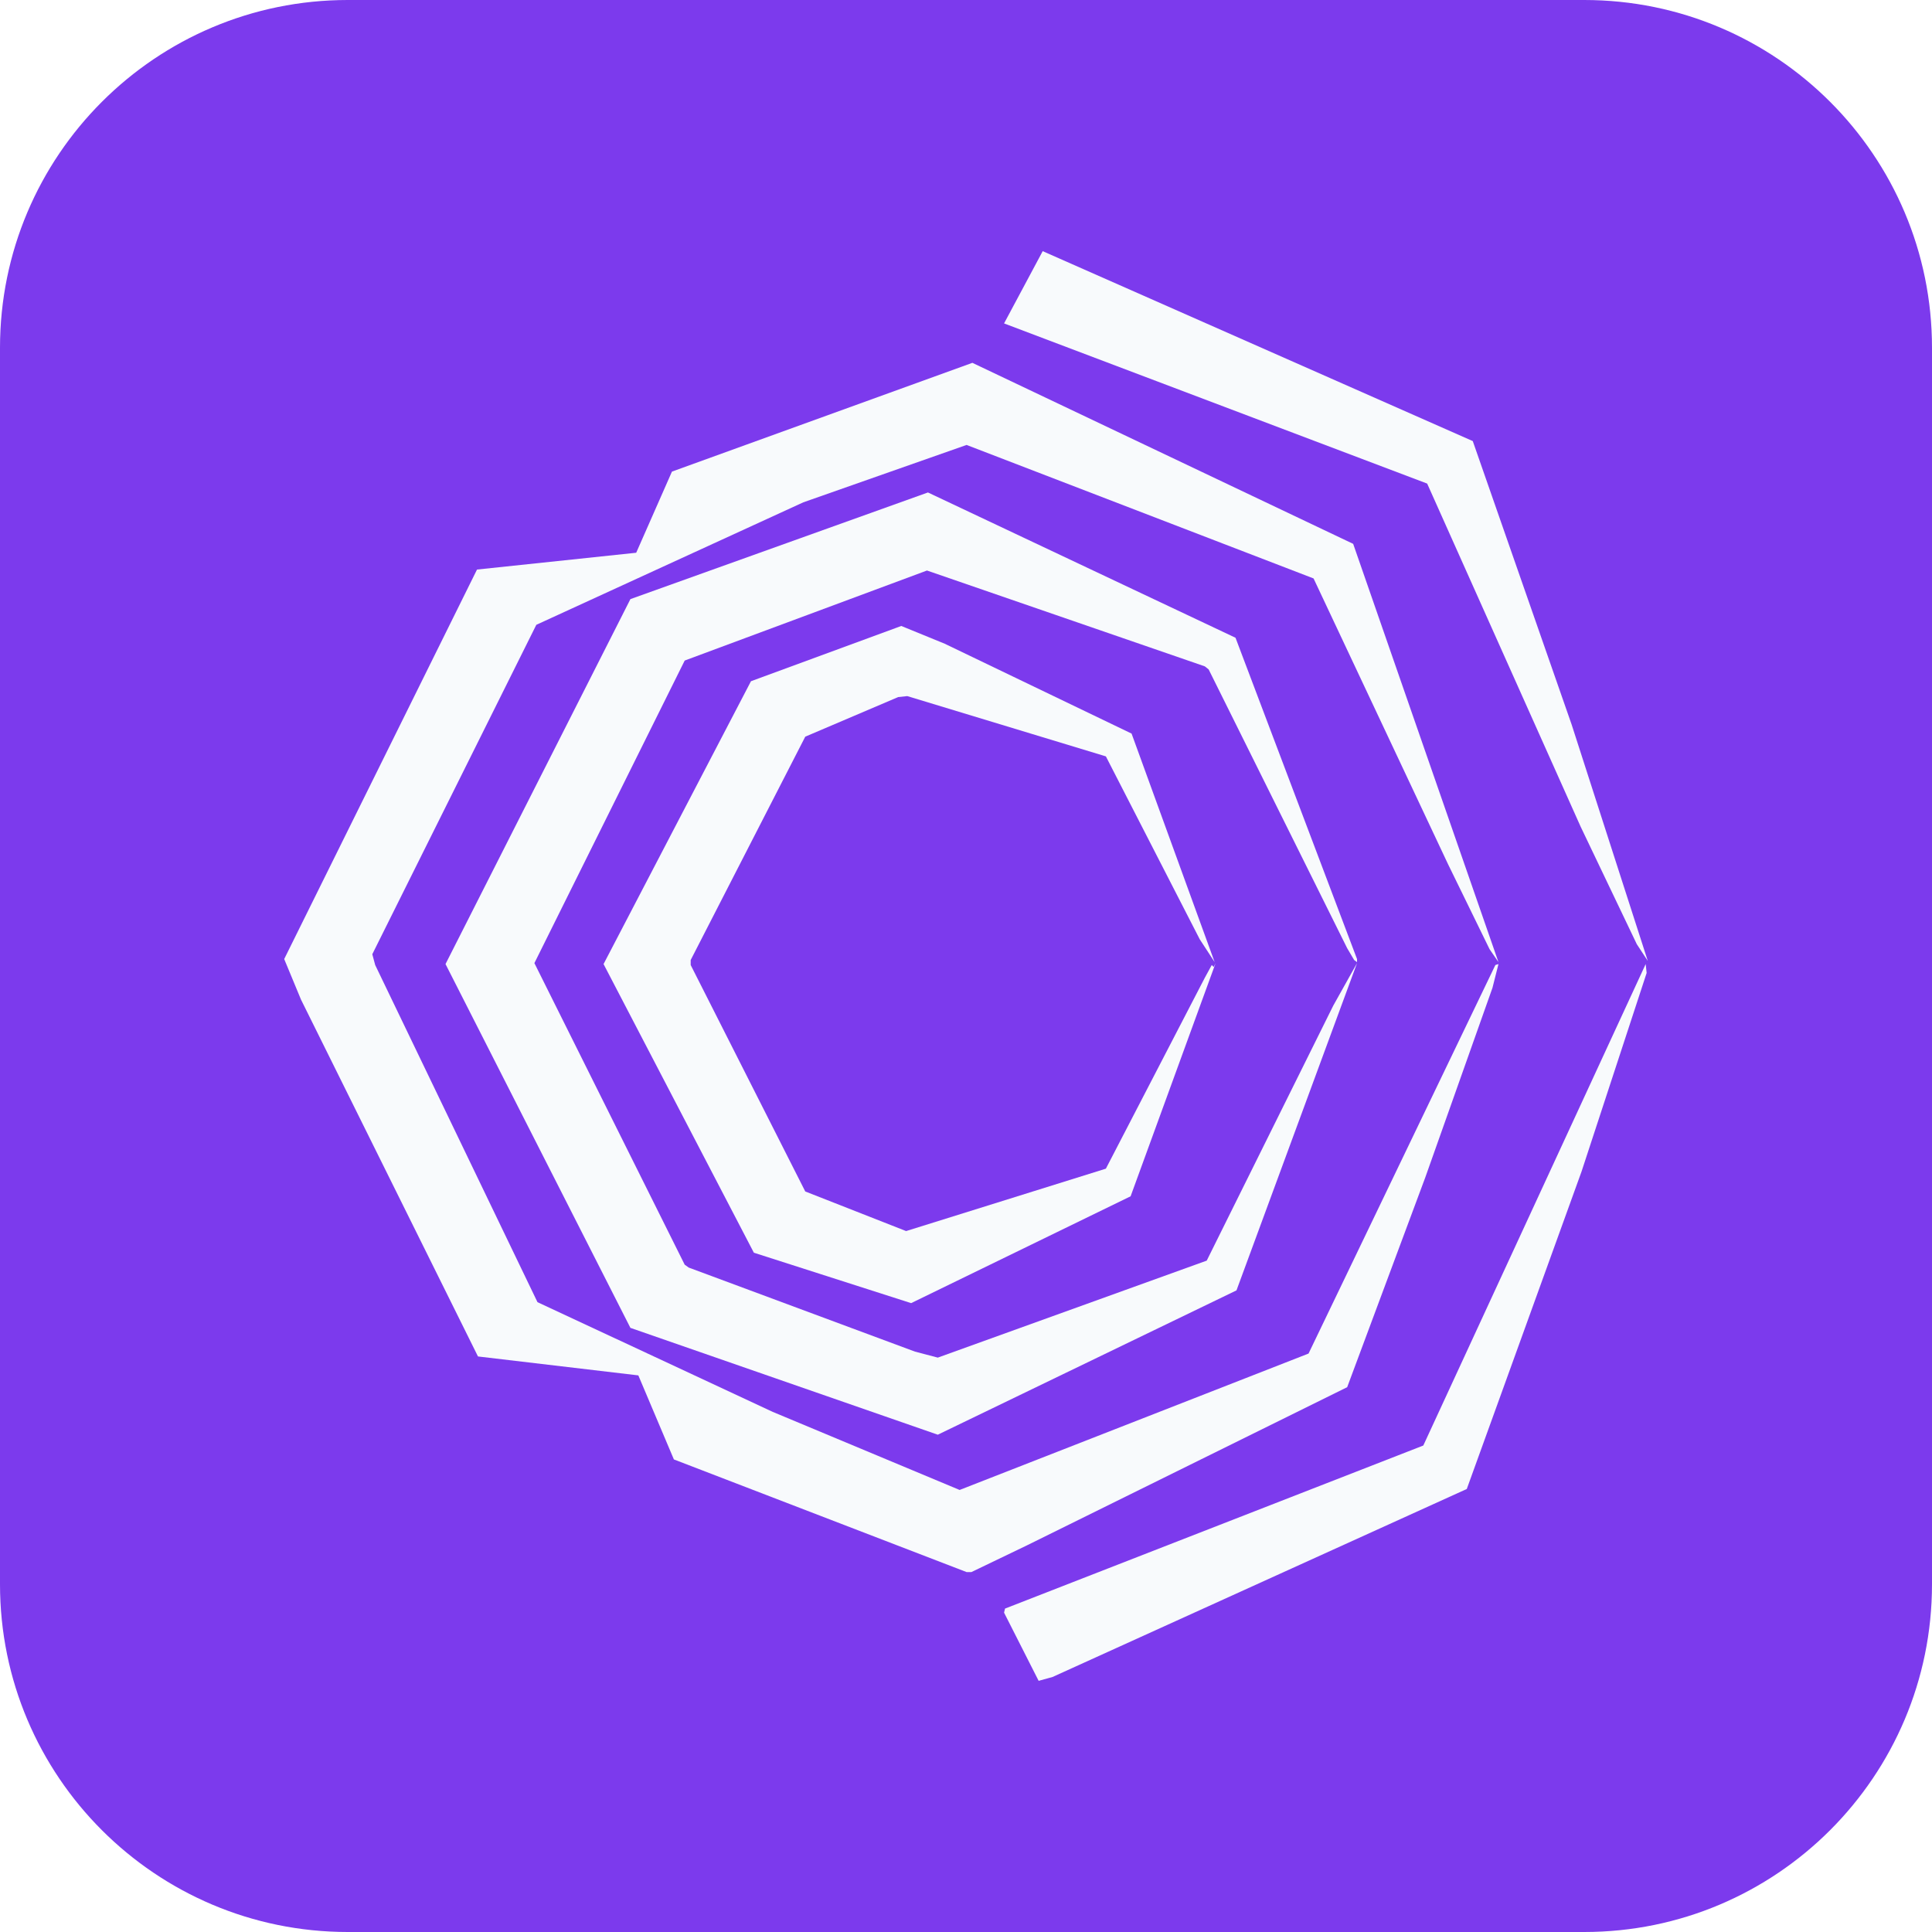
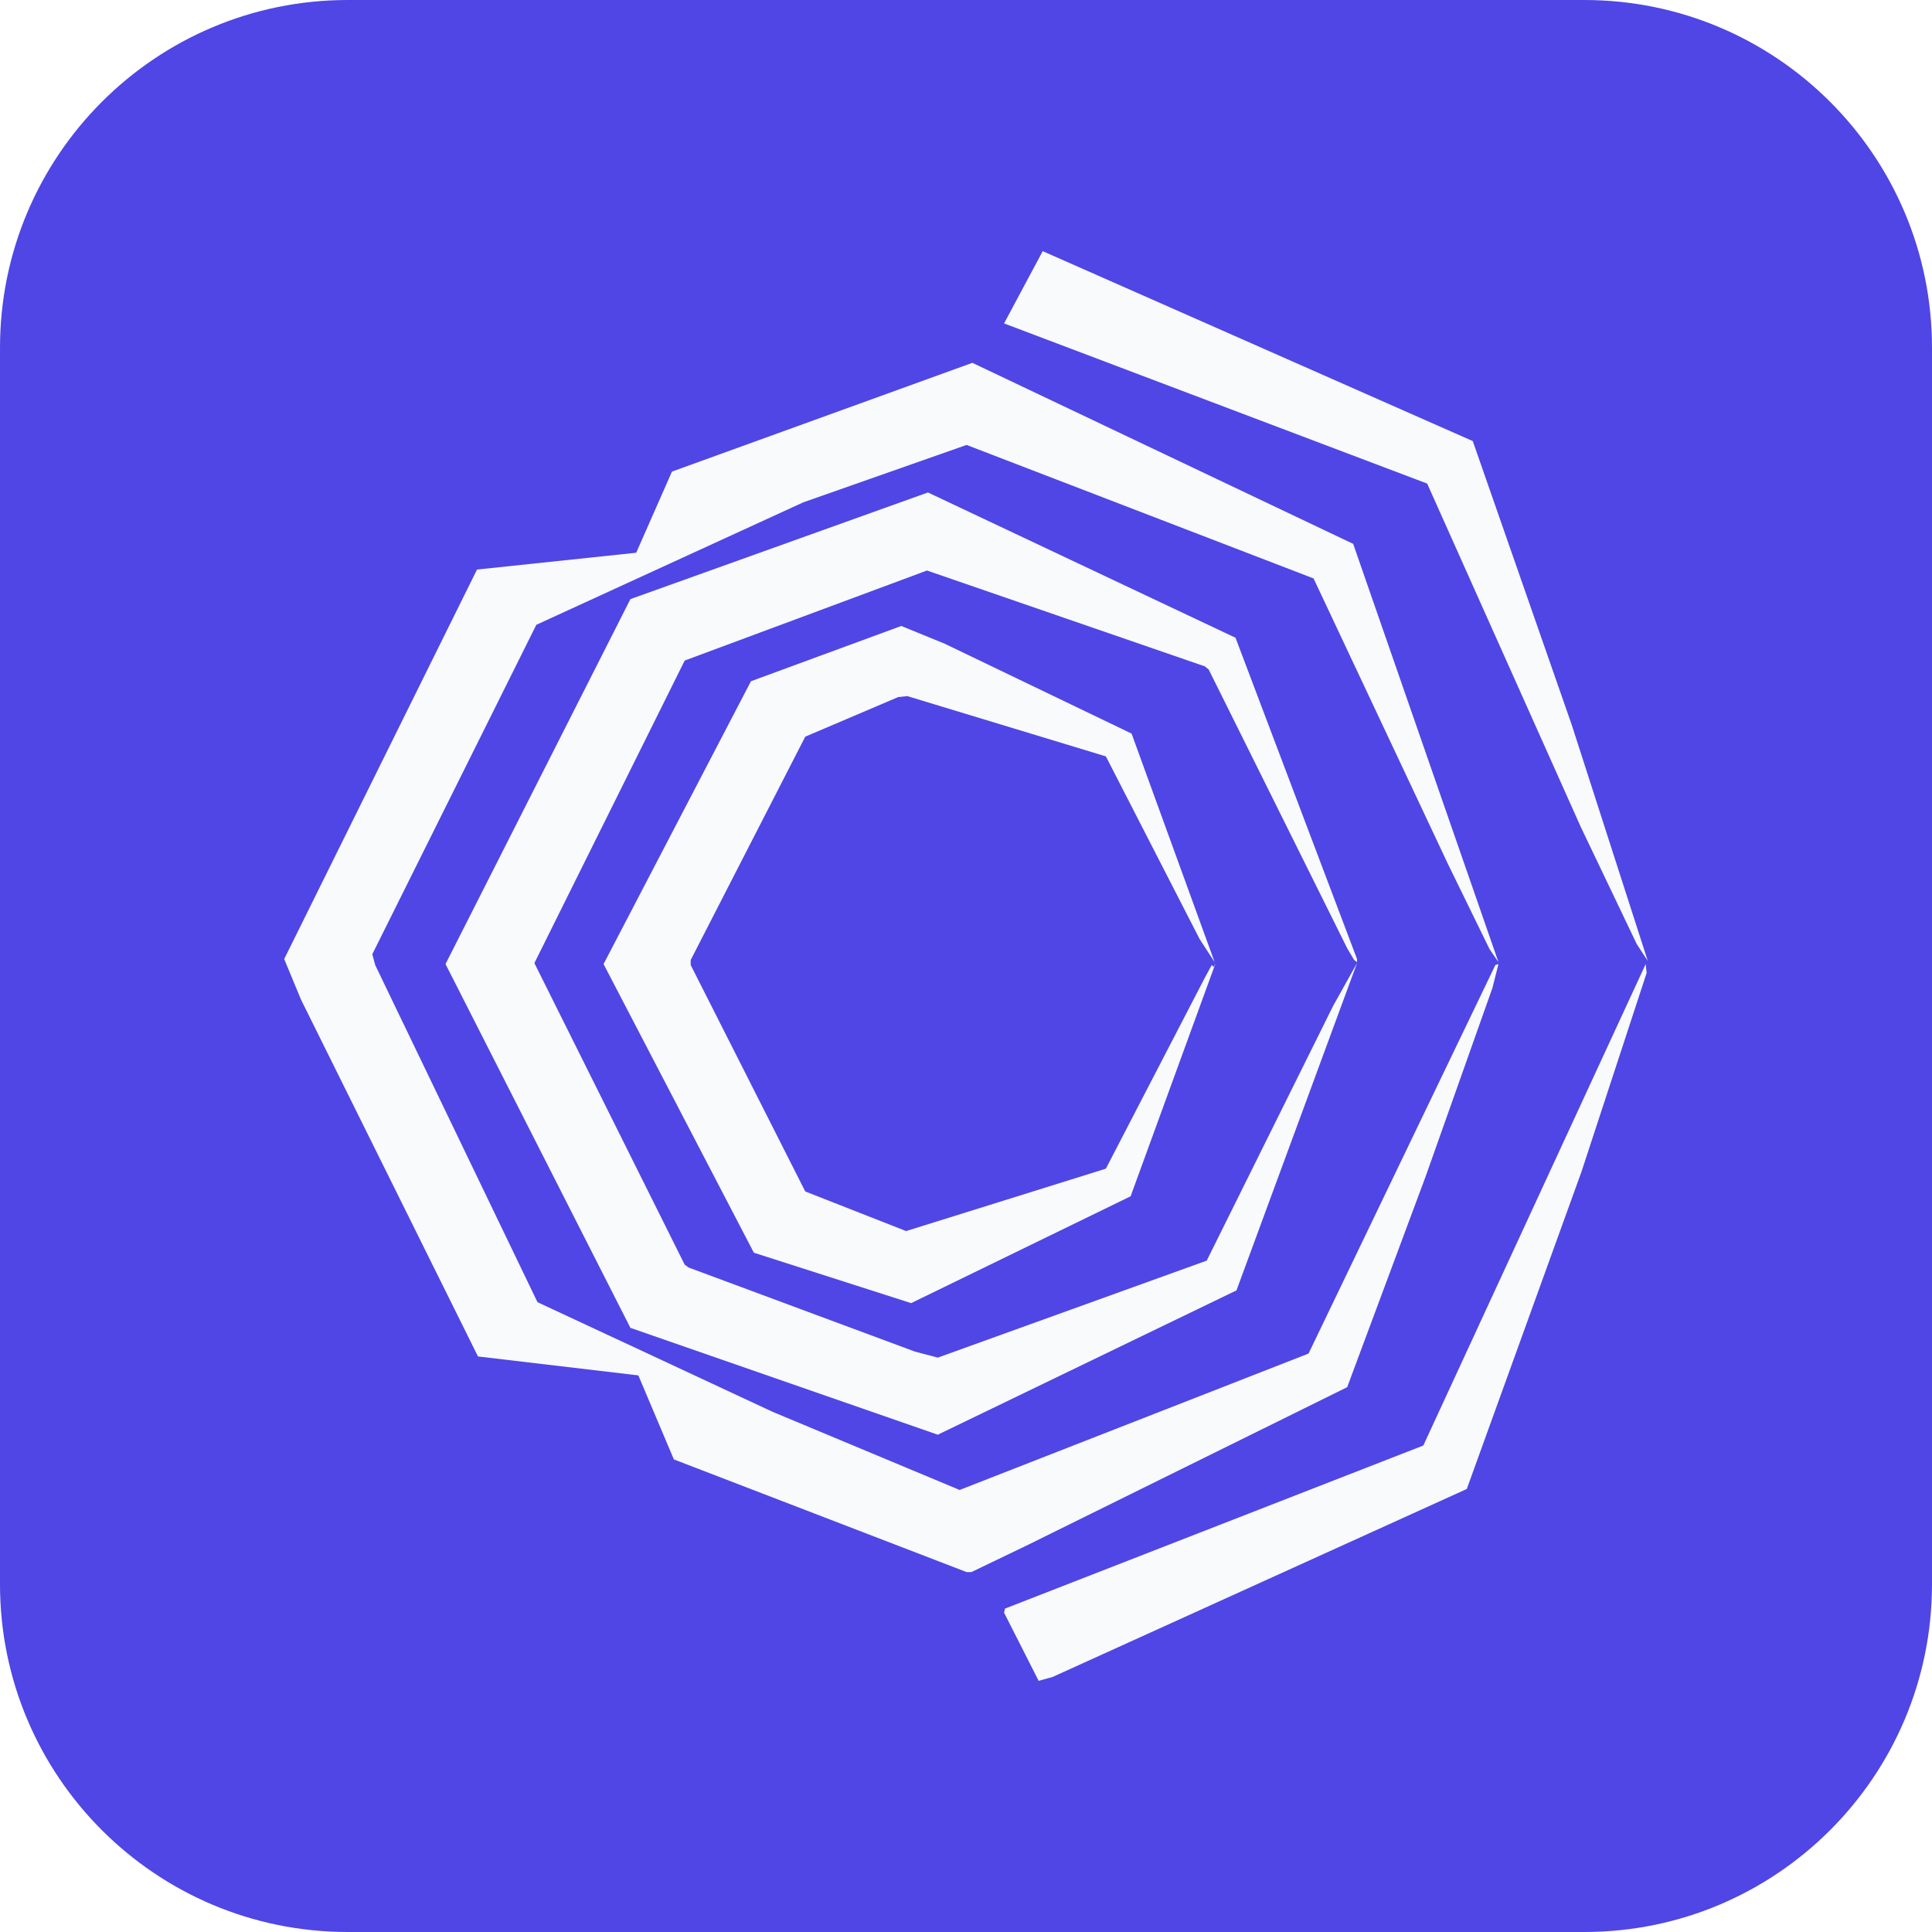
<svg xmlns="http://www.w3.org/2000/svg" viewBox="0 0 100 100">
-   <rect width="100" height="100" rx="18" fill="#7C3AED" />
+   <rect width="100" height="100" rx="18" fill="#4F46E5" />
  <g fill="#F8FAFC" fill-rule="evenodd">
    <path d="M53.97 13.00L76.23 22.83L81.35 37.51L85.29 49.74L84.72 48.87L81.81 42.78L73.87 25.03L51.97 16.74Z" />
    <path d="M50.33 18.78L70.04 28.15L77.56 49.80L77.10 49.13L74.95 44.73L67.99 29.94L50.03 23.03L41.58 26.00L27.76 32.34L19.27 49.39L19.42 49.95L27.82 67.40L40.00 73.08L49.67 77.12L67.73 70.06L77.40 49.95L77.56 49.90L77.25 51.13L73.77 60.95L69.73 71.80L53.15 79.99L50.28 81.37L50.03 81.37L34.88 75.54L33.04 71.19L24.74 70.21L15.58 51.74L14.71 49.64L24.69 29.48L32.93 28.61L34.78 24.41Z" />
    <path d="M48.03 25.49L63.95 33.01L70.24 49.64L70.24 49.80L70.09 49.69L69.73 49.08L62.56 34.65L62.36 34.49L47.98 29.53L35.44 34.19L27.66 49.85L35.44 65.46L35.65 65.61L47.36 69.96L48.54 70.27L62.46 65.25L69.01 52.05L70.24 49.85L64.00 66.79L48.54 74.26L32.63 68.73L23.06 49.90L32.63 31.01Z" />
    <path d="M46.65 32.40L48.90 33.32L58.57 37.97L62.87 49.80L62.10 48.62L57.24 39.15L46.96 36.03L46.49 36.08L41.68 38.13L35.75 49.69L35.75 49.95L41.68 61.67L46.90 63.72L57.24 60.49L62.36 50.61L62.72 49.95L62.82 50.05L62.92 49.85L58.52 61.92L47.16 67.45L39.02 64.84L31.24 49.90L38.87 35.26Z" />
    <path d="M85.18 49.90L85.23 50.36L81.86 60.64L75.92 77.07L54.48 86.80L53.76 87.00L51.97 83.47L52.02 83.26L73.67 74.82Z" />
  </g>
</svg>
